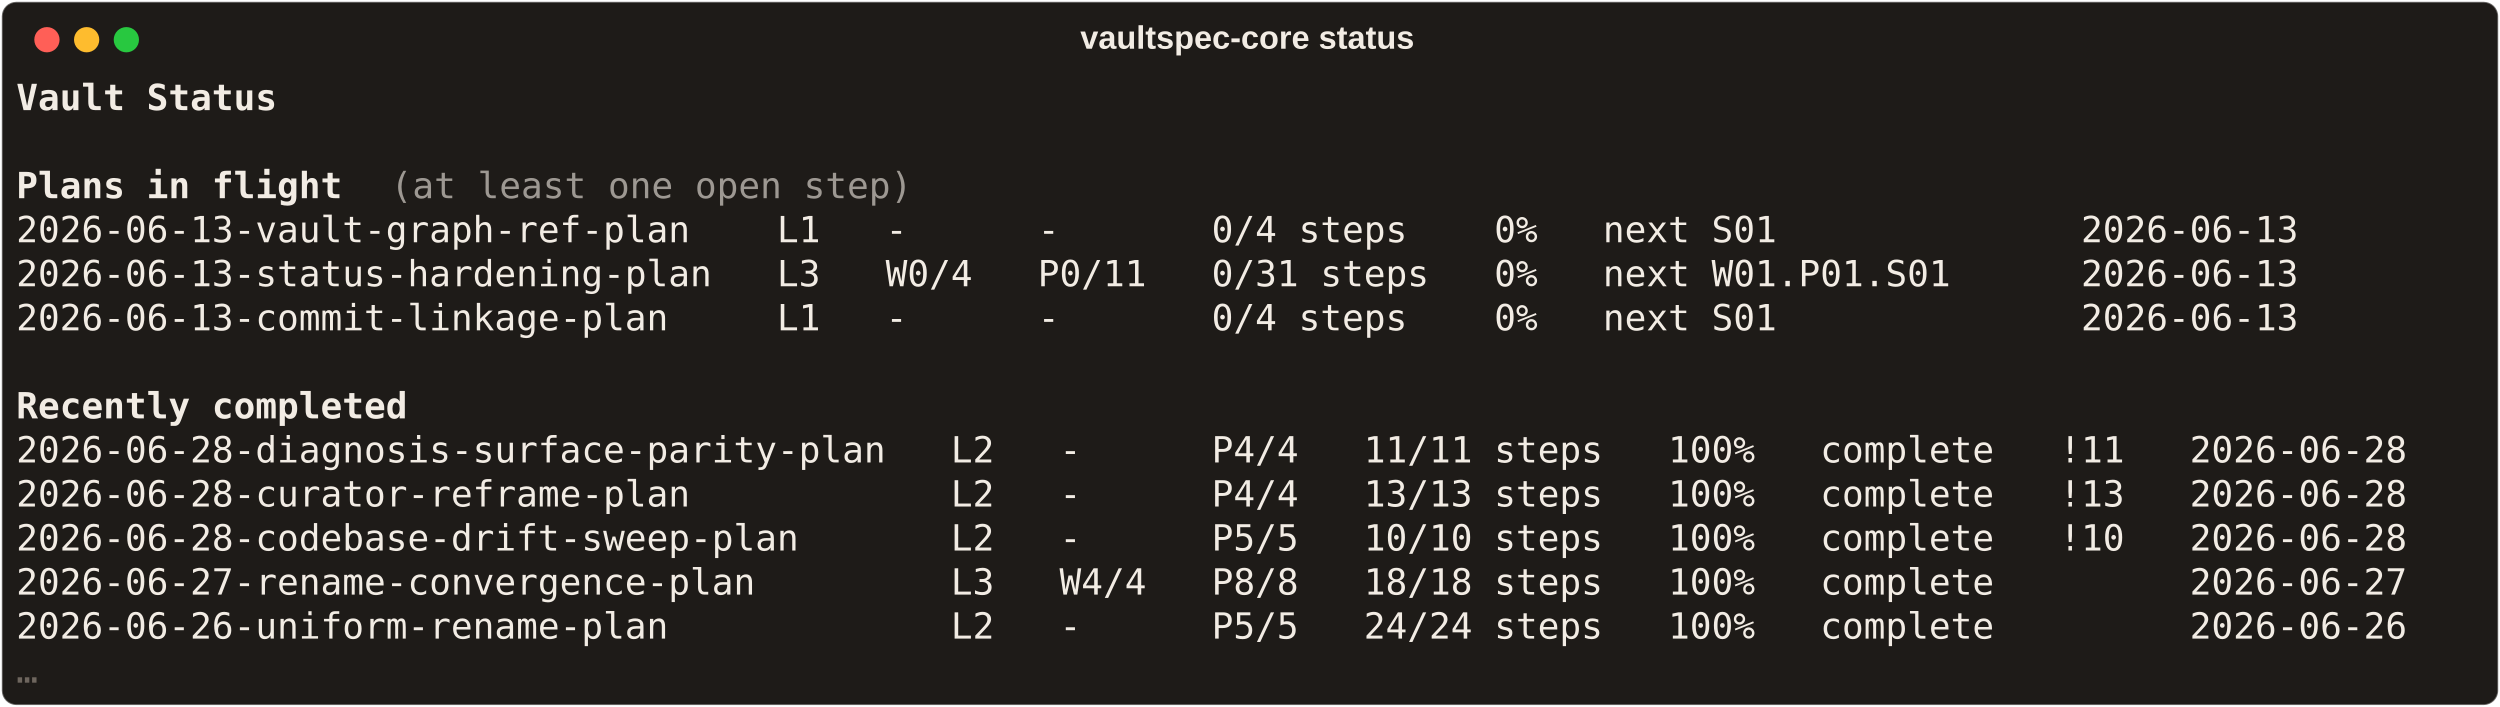
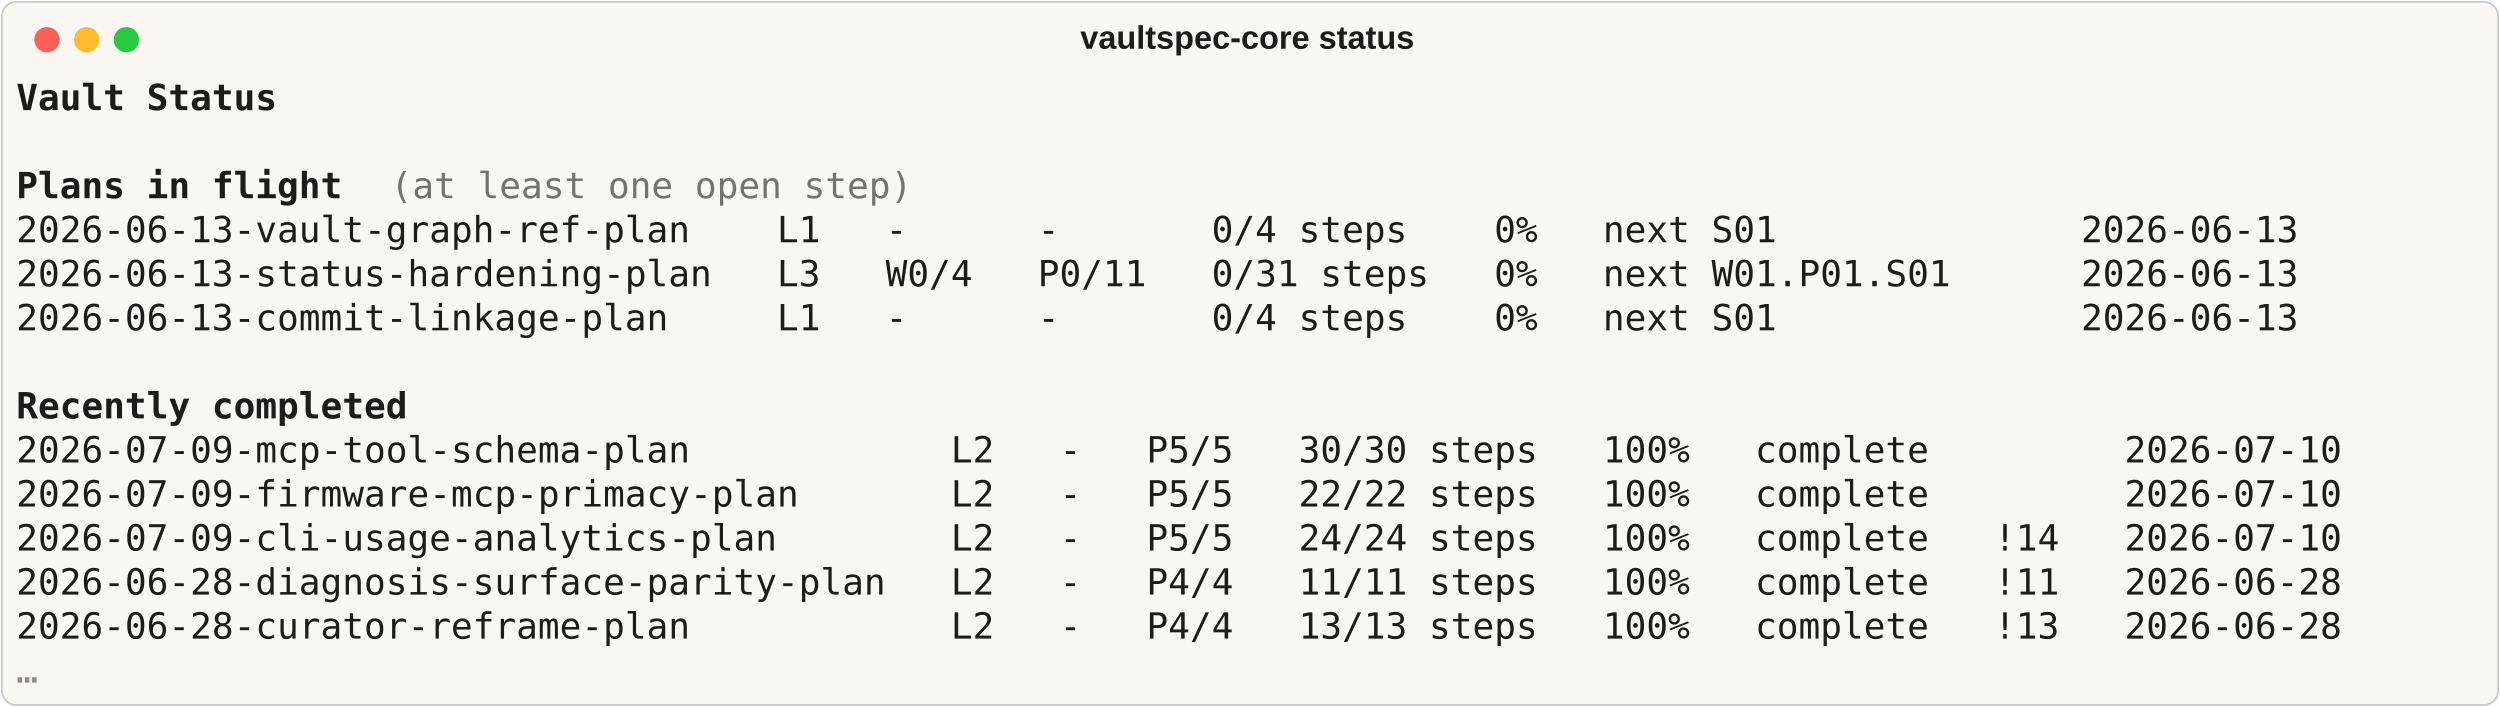
<svg xmlns="http://www.w3.org/2000/svg" class="rich-terminal" viewBox="0 0 1385 391.6">
  <style>

    @font-face {
        font-family: "Fira Code";
        src: local("FiraCode-Regular"),
                url("https://cdnjs.cloudflare.com/ajax/libs/firacode/6.2.0/woff2/FiraCode-Regular.woff2") format("woff2"),
                url("https://cdnjs.cloudflare.com/ajax/libs/firacode/6.2.0/woff/FiraCode-Regular.woff") format("woff");
        font-style: normal;
        font-weight: 400;
    }
    @font-face {
        font-family: "Fira Code";
        src: local("FiraCode-Bold"),
                url("https://cdnjs.cloudflare.com/ajax/libs/firacode/6.2.0/woff2/FiraCode-Bold.woff2") format("woff2"),
                url("https://cdnjs.cloudflare.com/ajax/libs/firacode/6.2.0/woff/FiraCode-Bold.woff") format("woff");
        font-style: bold;
        font-weight: 700;
    }

-     .terminal-243374216-matrix {
+     .terminal-1024431722-matrix {
        font-family: Fira Code, monospace;
        font-size: 20px;
        line-height: 24.4px;
        font-variant-east-asian: full-width;
    }

-     .terminal-243374216-title {
+     .terminal-1024431722-title {
        font-size: 18px;
        font-weight: bold;
        font-family: arial;
    }

-     .terminal-243374216-r1 { fill: #f2ece4;font-weight: bold }
- .terminal-243374216-r2 { fill: #f2ece4 }
- .terminal-243374216-r3 { fill: #9d9892 }
- .terminal-243374216-r4 { fill: #6e665e }
+     .terminal-1024431722-r1 { fill: #1e1b18;font-weight: bold }
+ .terminal-1024431722-r2 { fill: #1e1b18 }
+ .terminal-1024431722-r3 { fill: #76736f }
+ .terminal-1024431722-r4 { fill: #918981 }
    </style>
  <defs>
-     <clipPath id="terminal-243374216-clip-terminal">
+     <clipPath id="terminal-1024431722-clip-terminal">
      <rect x="0" y="0" width="1365.4" height="340.6" />
    </clipPath>
-     <clipPath id="terminal-243374216-line-0">
+     <clipPath id="terminal-1024431722-line-0">
      <rect x="0" y="1.5" width="1366.4" height="24.65" />
    </clipPath>
-     <clipPath id="terminal-243374216-line-1">
+     <clipPath id="terminal-1024431722-line-1">
      <rect x="0" y="25.9" width="1366.4" height="24.65" />
    </clipPath>
-     <clipPath id="terminal-243374216-line-2">
+     <clipPath id="terminal-1024431722-line-2">
      <rect x="0" y="50.3" width="1366.4" height="24.65" />
    </clipPath>
-     <clipPath id="terminal-243374216-line-3">
+     <clipPath id="terminal-1024431722-line-3">
      <rect x="0" y="74.7" width="1366.4" height="24.65" />
    </clipPath>
-     <clipPath id="terminal-243374216-line-4">
+     <clipPath id="terminal-1024431722-line-4">
      <rect x="0" y="99.1" width="1366.4" height="24.65" />
    </clipPath>
-     <clipPath id="terminal-243374216-line-5">
+     <clipPath id="terminal-1024431722-line-5">
      <rect x="0" y="123.5" width="1366.4" height="24.65" />
    </clipPath>
-     <clipPath id="terminal-243374216-line-6">
+     <clipPath id="terminal-1024431722-line-6">
      <rect x="0" y="147.9" width="1366.4" height="24.65" />
    </clipPath>
-     <clipPath id="terminal-243374216-line-7">
+     <clipPath id="terminal-1024431722-line-7">
      <rect x="0" y="172.3" width="1366.4" height="24.65" />
    </clipPath>
-     <clipPath id="terminal-243374216-line-8">
+     <clipPath id="terminal-1024431722-line-8">
      <rect x="0" y="196.7" width="1366.4" height="24.65" />
    </clipPath>
-     <clipPath id="terminal-243374216-line-9">
+     <clipPath id="terminal-1024431722-line-9">
      <rect x="0" y="221.1" width="1366.4" height="24.65" />
    </clipPath>
-     <clipPath id="terminal-243374216-line-10">
+     <clipPath id="terminal-1024431722-line-10">
      <rect x="0" y="245.5" width="1366.4" height="24.65" />
    </clipPath>
-     <clipPath id="terminal-243374216-line-11">
+     <clipPath id="terminal-1024431722-line-11">
      <rect x="0" y="269.9" width="1366.4" height="24.65" />
    </clipPath>
-     <clipPath id="terminal-243374216-line-12">
+     <clipPath id="terminal-1024431722-line-12">
      <rect x="0" y="294.3" width="1366.4" height="24.65" />
    </clipPath>
  </defs>
-   <rect fill="#1e1b18" stroke="rgba(255,255,255,0.35)" stroke-width="1" x="1" y="1" width="1383" height="389.6" rx="8" />
-   <text class="terminal-243374216-title" fill="#f2ece4" text-anchor="middle" x="691" y="27">vaultspec-core status</text>
+   <rect fill="#faf7f2" stroke="rgba(30,27,24,0.22)" stroke-width="1" x="1" y="1" width="1383" height="389.6" rx="8" />
+   <text class="terminal-1024431722-title" fill="#1e1b18" text-anchor="middle" x="691" y="27">vaultspec-core status</text>
  <g transform="translate(26,22)">
    <circle cx="0" cy="0" r="7" fill="#ff5f57" />
    <circle cx="22" cy="0" r="7" fill="#febc2e" />
    <circle cx="44" cy="0" r="7" fill="#28c840" />
  </g>
-   <g transform="translate(9, 41)" clip-path="url(#terminal-243374216-clip-terminal)">
-     <g class="terminal-243374216-matrix">
-       <text class="terminal-243374216-r1" x="0" y="20" textLength="146.4" clip-path="url(#terminal-243374216-line-0)">Vault Status</text>
-       <text class="terminal-243374216-r2" x="1366.4" y="20" textLength="12.2" clip-path="url(#terminal-243374216-line-0)">
+   <g transform="translate(9, 41)" clip-path="url(#terminal-1024431722-clip-terminal)">
+     <g class="terminal-1024431722-matrix">
+       <text class="terminal-1024431722-r1" x="0" y="20" textLength="146.4" clip-path="url(#terminal-1024431722-line-0)">Vault Status</text>
+       <text class="terminal-1024431722-r2" x="1366.4" y="20" textLength="12.2" clip-path="url(#terminal-1024431722-line-0)">
</text>
-       <text class="terminal-243374216-r2" x="1366.4" y="44.4" textLength="12.2" clip-path="url(#terminal-243374216-line-1)">
+       <text class="terminal-1024431722-r2" x="1366.4" y="44.4" textLength="12.2" clip-path="url(#terminal-1024431722-line-1)">
</text>
-       <text class="terminal-243374216-r1" x="0" y="68.8" textLength="183" clip-path="url(#terminal-243374216-line-2)">Plans in flight</text>
-       <text class="terminal-243374216-r3" x="207.4" y="68.8" textLength="292.8" clip-path="url(#terminal-243374216-line-2)">(at least one open step)</text>
-       <text class="terminal-243374216-r2" x="1366.4" y="68.8" textLength="12.2" clip-path="url(#terminal-243374216-line-2)">
+       <text class="terminal-1024431722-r1" x="0" y="68.8" textLength="183" clip-path="url(#terminal-1024431722-line-2)">Plans in flight</text>
+       <text class="terminal-1024431722-r3" x="207.4" y="68.8" textLength="292.8" clip-path="url(#terminal-1024431722-line-2)">(at least one open step)</text>
+       <text class="terminal-1024431722-r2" x="1366.4" y="68.8" textLength="12.2" clip-path="url(#terminal-1024431722-line-2)">
</text>
-       <text class="terminal-243374216-r2" x="0" y="93.2" textLength="1305.4" clip-path="url(#terminal-243374216-line-3)">  2026-06-13-vault-graph-ref-plan    L1   -      -       0/4 steps    0%   next S01              2026-06-13</text>
-       <text class="terminal-243374216-r2" x="1366.4" y="93.2" textLength="12.2" clip-path="url(#terminal-243374216-line-3)">
+       <text class="terminal-1024431722-r2" x="0" y="93.2" textLength="1305.4" clip-path="url(#terminal-1024431722-line-3)">  2026-06-13-vault-graph-ref-plan    L1   -      -       0/4 steps    0%   next S01              2026-06-13</text>
+       <text class="terminal-1024431722-r2" x="1366.4" y="93.2" textLength="12.2" clip-path="url(#terminal-1024431722-line-3)">
</text>
-       <text class="terminal-243374216-r2" x="0" y="117.6" textLength="1305.4" clip-path="url(#terminal-243374216-line-4)">  2026-06-13-status-hardening-plan   L3   W0/4   P0/11   0/31 steps   0%   next W01.P01.S01      2026-06-13</text>
-       <text class="terminal-243374216-r2" x="1366.4" y="117.6" textLength="12.2" clip-path="url(#terminal-243374216-line-4)">
+       <text class="terminal-1024431722-r2" x="0" y="117.6" textLength="1305.4" clip-path="url(#terminal-1024431722-line-4)">  2026-06-13-status-hardening-plan   L3   W0/4   P0/11   0/31 steps   0%   next W01.P01.S01      2026-06-13</text>
+       <text class="terminal-1024431722-r2" x="1366.4" y="117.6" textLength="12.2" clip-path="url(#terminal-1024431722-line-4)">
</text>
-       <text class="terminal-243374216-r2" x="0" y="142" textLength="1305.4" clip-path="url(#terminal-243374216-line-5)">  2026-06-13-commit-linkage-plan     L1   -      -       0/4 steps    0%   next S01              2026-06-13</text>
-       <text class="terminal-243374216-r2" x="1366.4" y="142" textLength="12.2" clip-path="url(#terminal-243374216-line-5)">
+       <text class="terminal-1024431722-r2" x="0" y="142" textLength="1305.4" clip-path="url(#terminal-1024431722-line-5)">  2026-06-13-commit-linkage-plan     L1   -      -       0/4 steps    0%   next S01              2026-06-13</text>
+       <text class="terminal-1024431722-r2" x="1366.4" y="142" textLength="12.2" clip-path="url(#terminal-1024431722-line-5)">
</text>
-       <text class="terminal-243374216-r2" x="1366.4" y="166.4" textLength="12.2" clip-path="url(#terminal-243374216-line-6)">
+       <text class="terminal-1024431722-r2" x="1366.4" y="166.4" textLength="12.2" clip-path="url(#terminal-1024431722-line-6)">
</text>
-       <text class="terminal-243374216-r1" x="0" y="190.8" textLength="219.6" clip-path="url(#terminal-243374216-line-7)">Recently completed</text>
-       <text class="terminal-243374216-r2" x="1366.4" y="190.8" textLength="12.2" clip-path="url(#terminal-243374216-line-7)">
+       <text class="terminal-1024431722-r1" x="0" y="190.8" textLength="219.6" clip-path="url(#terminal-1024431722-line-7)">Recently completed</text>
+       <text class="terminal-1024431722-r2" x="1366.4" y="190.8" textLength="12.2" clip-path="url(#terminal-1024431722-line-7)">
</text>
-       <text class="terminal-243374216-r2" x="0" y="215.2" textLength="1366.4" clip-path="url(#terminal-243374216-line-8)">  2026-06-28-diagnosis-surface-parity-plan   L2   -      P4/4   11/11 steps   100%   complete   !11   2026-06-28</text>
-       <text class="terminal-243374216-r2" x="1366.4" y="215.2" textLength="12.2" clip-path="url(#terminal-243374216-line-8)">
+       <text class="terminal-1024431722-r2" x="0" y="215.2" textLength="1329.8" clip-path="url(#terminal-1024431722-line-8)">  2026-07-09-mcp-tool-schema-plan            L2   -   P5/5   30/30 steps   100%   complete         2026-07-10</text>
+       <text class="terminal-1024431722-r2" x="1366.4" y="215.2" textLength="12.2" clip-path="url(#terminal-1024431722-line-8)">
</text>
-       <text class="terminal-243374216-r2" x="0" y="239.6" textLength="1366.4" clip-path="url(#terminal-243374216-line-9)">  2026-06-28-curator-reframe-plan            L2   -      P4/4   13/13 steps   100%   complete   !13   2026-06-28</text>
-       <text class="terminal-243374216-r2" x="1366.4" y="239.6" textLength="12.2" clip-path="url(#terminal-243374216-line-9)">
+       <text class="terminal-1024431722-r2" x="0" y="239.6" textLength="1329.8" clip-path="url(#terminal-1024431722-line-9)">  2026-07-09-firmware-mcp-primacy-plan       L2   -   P5/5   22/22 steps   100%   complete         2026-07-10</text>
+       <text class="terminal-1024431722-r2" x="1366.4" y="239.6" textLength="12.2" clip-path="url(#terminal-1024431722-line-9)">
</text>
-       <text class="terminal-243374216-r2" x="0" y="264" textLength="1366.4" clip-path="url(#terminal-243374216-line-10)">  2026-06-28-codebase-drift-sweep-plan       L2   -      P5/5   10/10 steps   100%   complete   !10   2026-06-28</text>
-       <text class="terminal-243374216-r2" x="1366.4" y="264" textLength="12.2" clip-path="url(#terminal-243374216-line-10)">
+       <text class="terminal-1024431722-r2" x="0" y="264" textLength="1329.8" clip-path="url(#terminal-1024431722-line-10)">  2026-07-09-cli-usage-analytics-plan        L2   -   P5/5   24/24 steps   100%   complete   !14   2026-07-10</text>
+       <text class="terminal-1024431722-r2" x="1366.4" y="264" textLength="12.2" clip-path="url(#terminal-1024431722-line-10)">
</text>
-       <text class="terminal-243374216-r2" x="0" y="288.4" textLength="1366.4" clip-path="url(#terminal-243374216-line-11)">  2026-06-27-rename-convergence-plan         L3   W4/4   P8/8   18/18 steps   100%   complete         2026-06-27</text>
-       <text class="terminal-243374216-r2" x="1366.4" y="288.4" textLength="12.2" clip-path="url(#terminal-243374216-line-11)">
+       <text class="terminal-1024431722-r2" x="0" y="288.4" textLength="1329.8" clip-path="url(#terminal-1024431722-line-11)">  2026-06-28-diagnosis-surface-parity-plan   L2   -   P4/4   11/11 steps   100%   complete   !11   2026-06-28</text>
+       <text class="terminal-1024431722-r2" x="1366.4" y="288.4" textLength="12.2" clip-path="url(#terminal-1024431722-line-11)">
</text>
-       <text class="terminal-243374216-r2" x="0" y="312.8" textLength="1366.4" clip-path="url(#terminal-243374216-line-12)">  2026-06-26-uniform-rename-plan             L2   -      P5/5   24/24 steps   100%   complete         2026-06-26</text>
-       <text class="terminal-243374216-r2" x="1366.4" y="312.8" textLength="12.2" clip-path="url(#terminal-243374216-line-12)">
+       <text class="terminal-1024431722-r2" x="0" y="312.8" textLength="1329.8" clip-path="url(#terminal-1024431722-line-12)">  2026-06-28-curator-reframe-plan            L2   -   P4/4   13/13 steps   100%   complete   !13   2026-06-28</text>
+       <text class="terminal-1024431722-r2" x="1366.4" y="312.8" textLength="12.2" clip-path="url(#terminal-1024431722-line-12)">
</text>
-       <text class="terminal-243374216-r4" x="0" y="337.2" textLength="36.6" clip-path="url(#terminal-243374216-line-13)">  …</text>
-       <text class="terminal-243374216-r2" x="1366.4" y="337.2" textLength="12.2" clip-path="url(#terminal-243374216-line-13)">
+       <text class="terminal-1024431722-r4" x="0" y="337.2" textLength="36.6" clip-path="url(#terminal-1024431722-line-13)">  …</text>
+       <text class="terminal-1024431722-r2" x="1366.4" y="337.2" textLength="12.2" clip-path="url(#terminal-1024431722-line-13)">
</text>
    </g>
  </g>
</svg>
